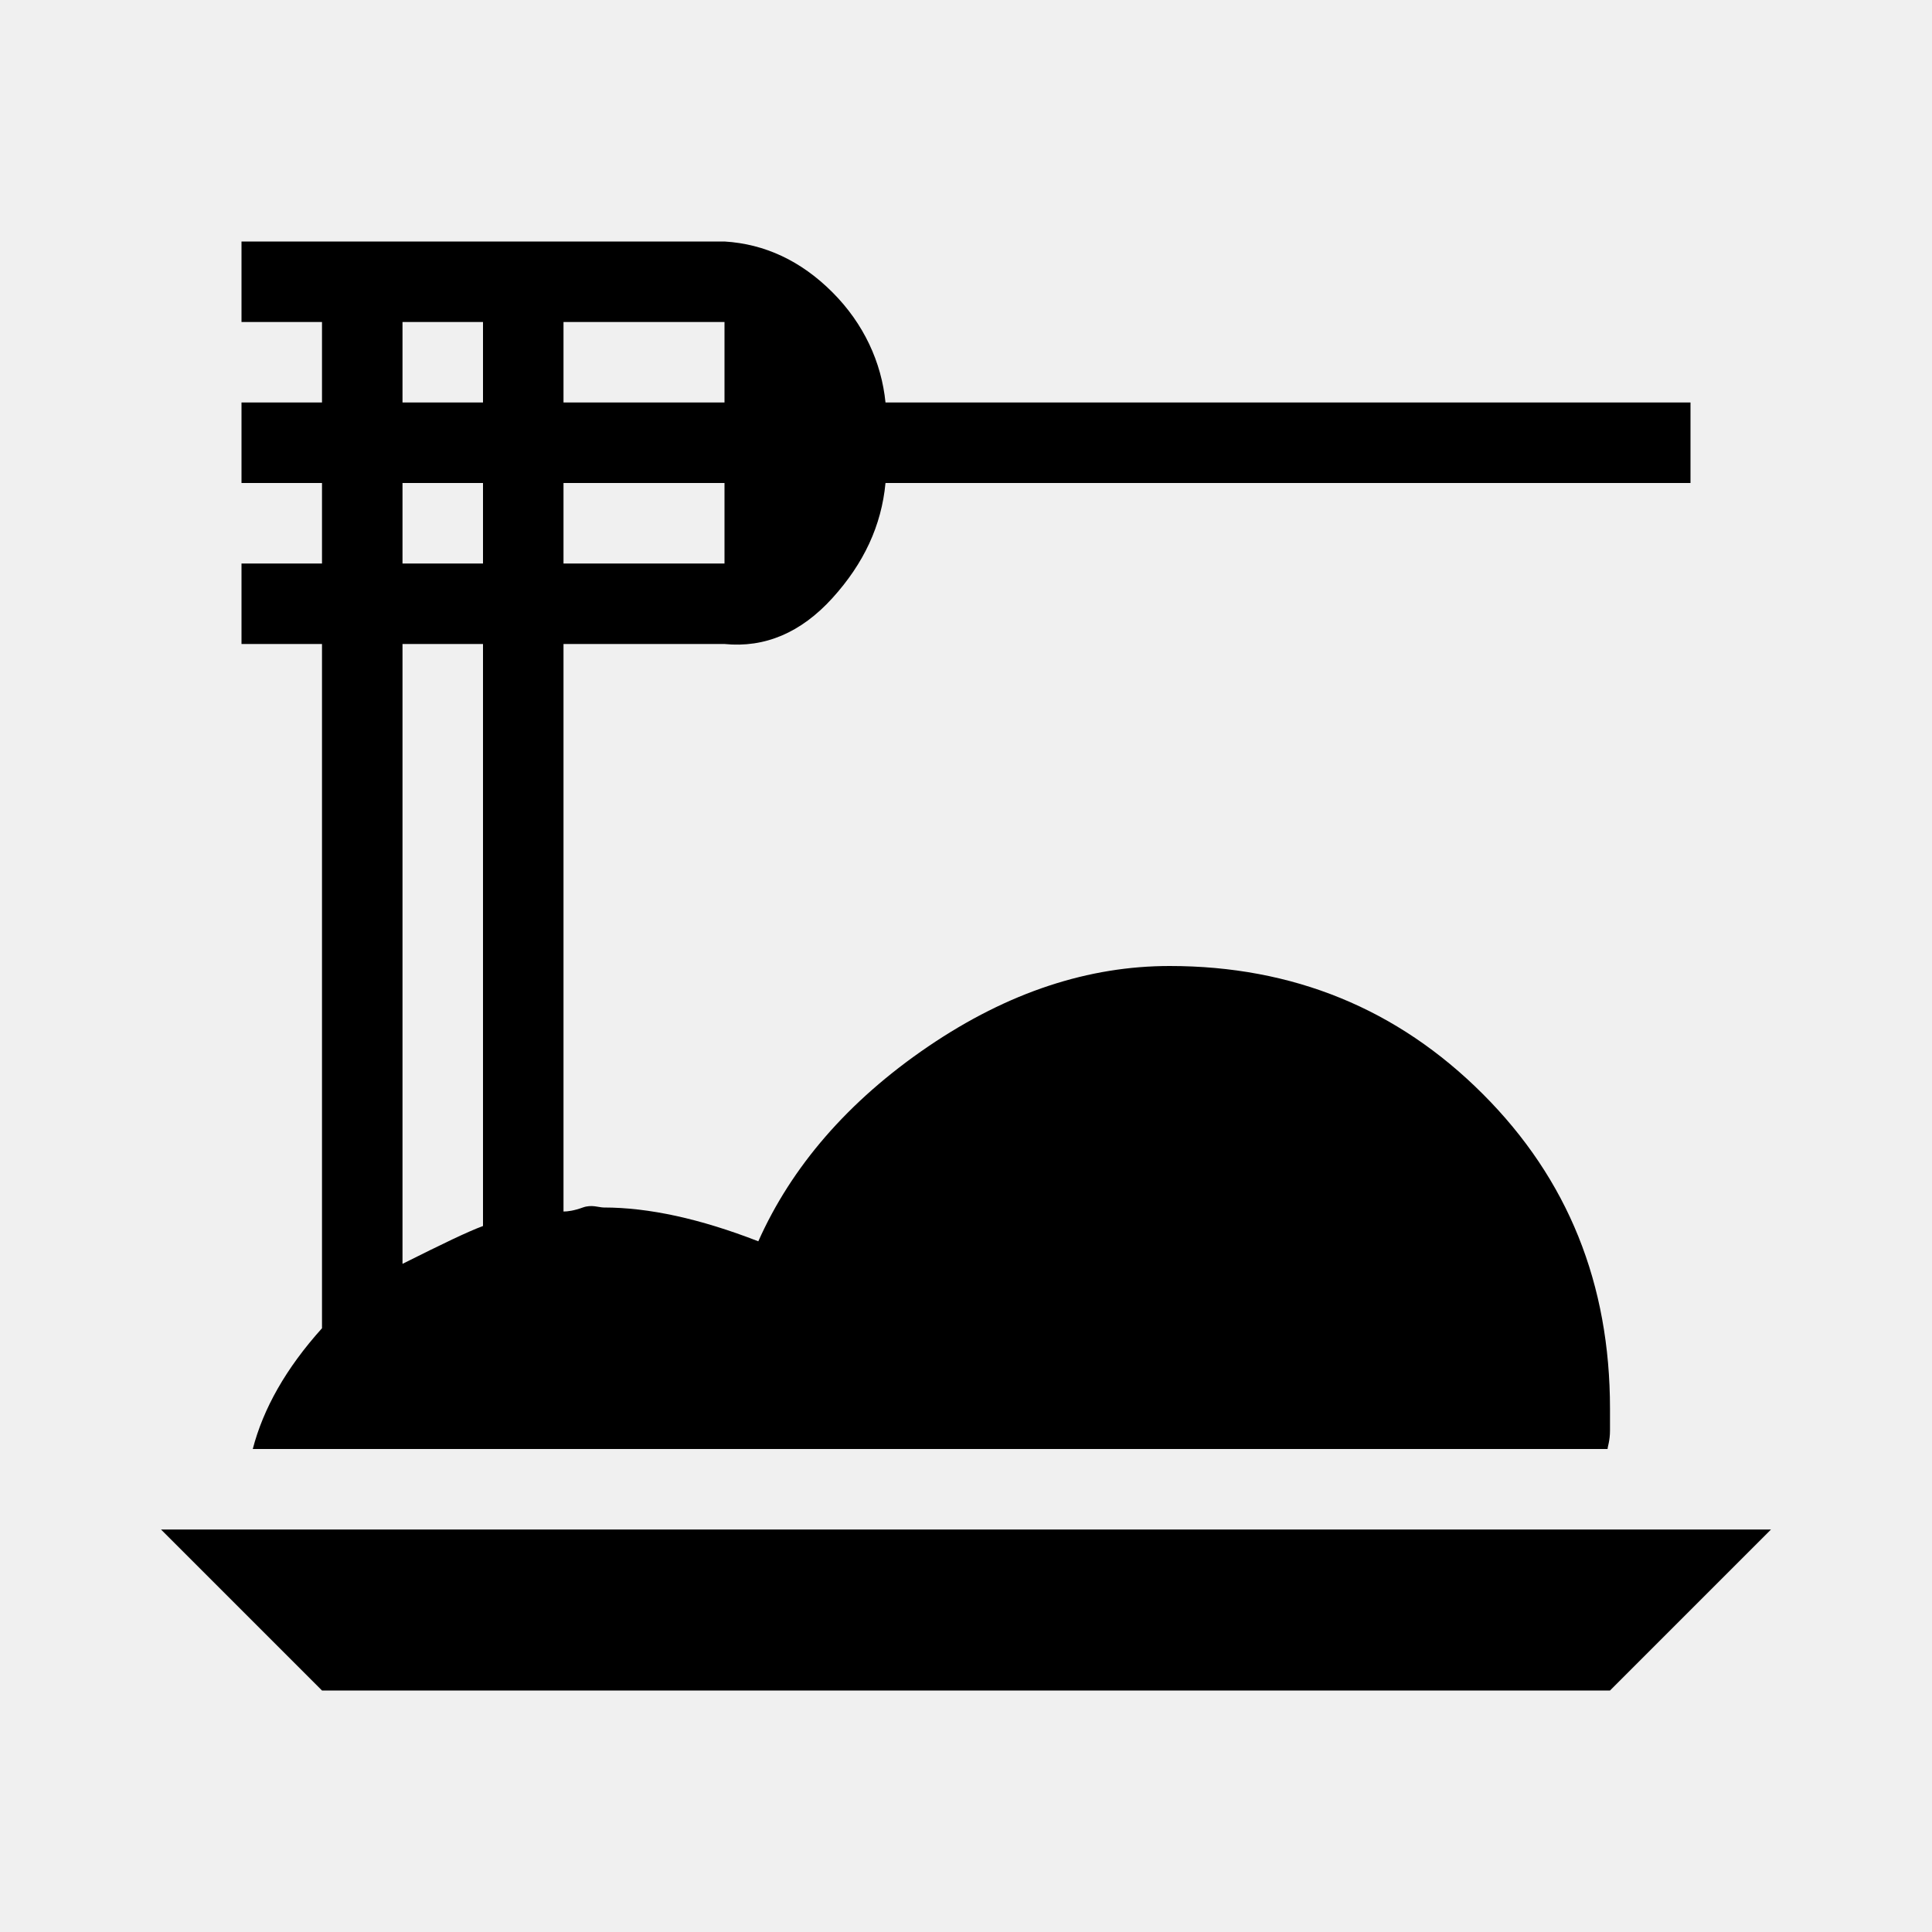
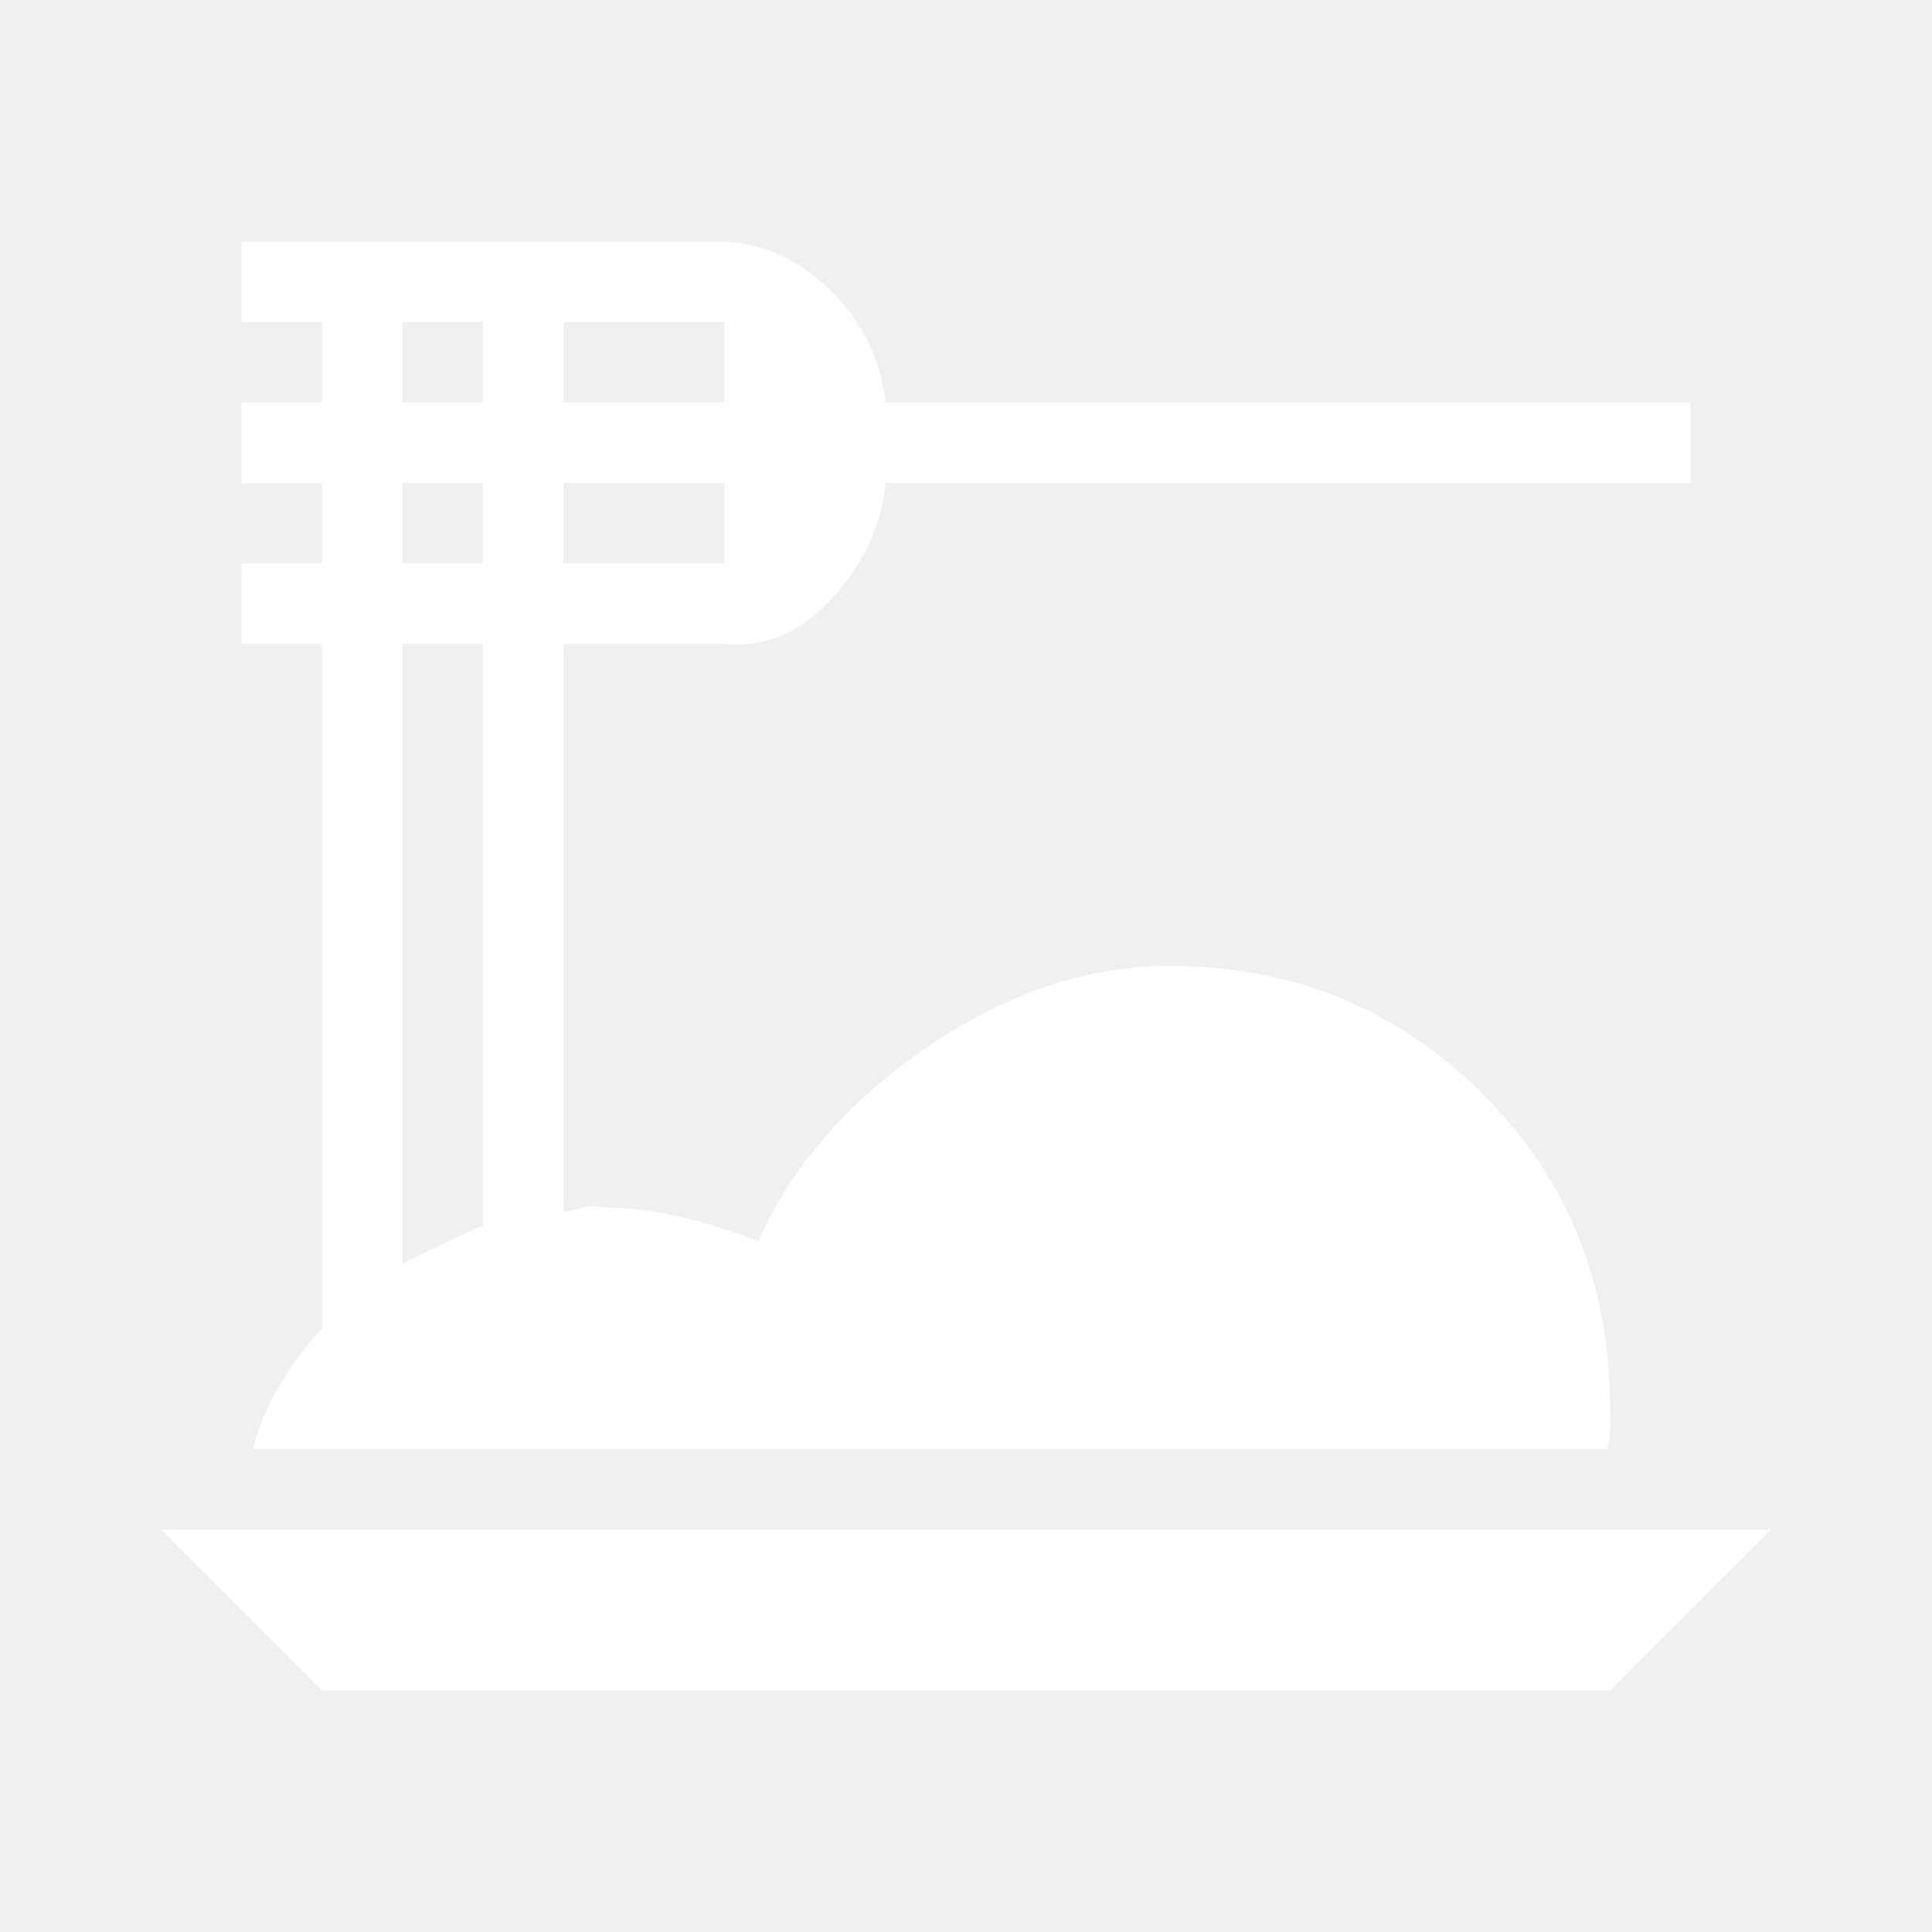
- <svg xmlns="http://www.w3.org/2000/svg" viewBox="0 0 24 24">
+ <svg xmlns="http://www.w3.org/2000/svg" fill="#ffffff" viewBox="0 0 24 24">
  <path d="M4 16.5V8H3V7H4V6H3V5H4V4H3V3H9C9.5 3.03 9.95 3.24 10.34 3.63S10.95 4.5 11 5H21V6H11C10.95 6.53 10.73 7 10.34 7.43S9.5 8.05 9 8H7V15.05C7.05 15.05 7.13 15.04 7.24 15S7.44 15 7.5 15C8.06 15 8.7 15.14 9.42 15.42C9.83 14.5 10.53 13.68 11.53 13S13.53 12 14.53 12C16.06 12 17.36 12.53 18.42 13.59S20 15.95 20 17.5C20 17.55 20 17.64 20 17.77S19.97 17.97 19.97 18H3.14C3.27 17.5 3.55 17 4 16.5M6 15.23V8H5V15.7C5.5 15.45 5.81 15.3 6 15.23M9 7V6H7V7H9M9 4H7V5H9V4M5 4V5H6V4H5M5 6V7H6V6H5M2 19H22L20 21H4L2 19Z" />
</svg>
